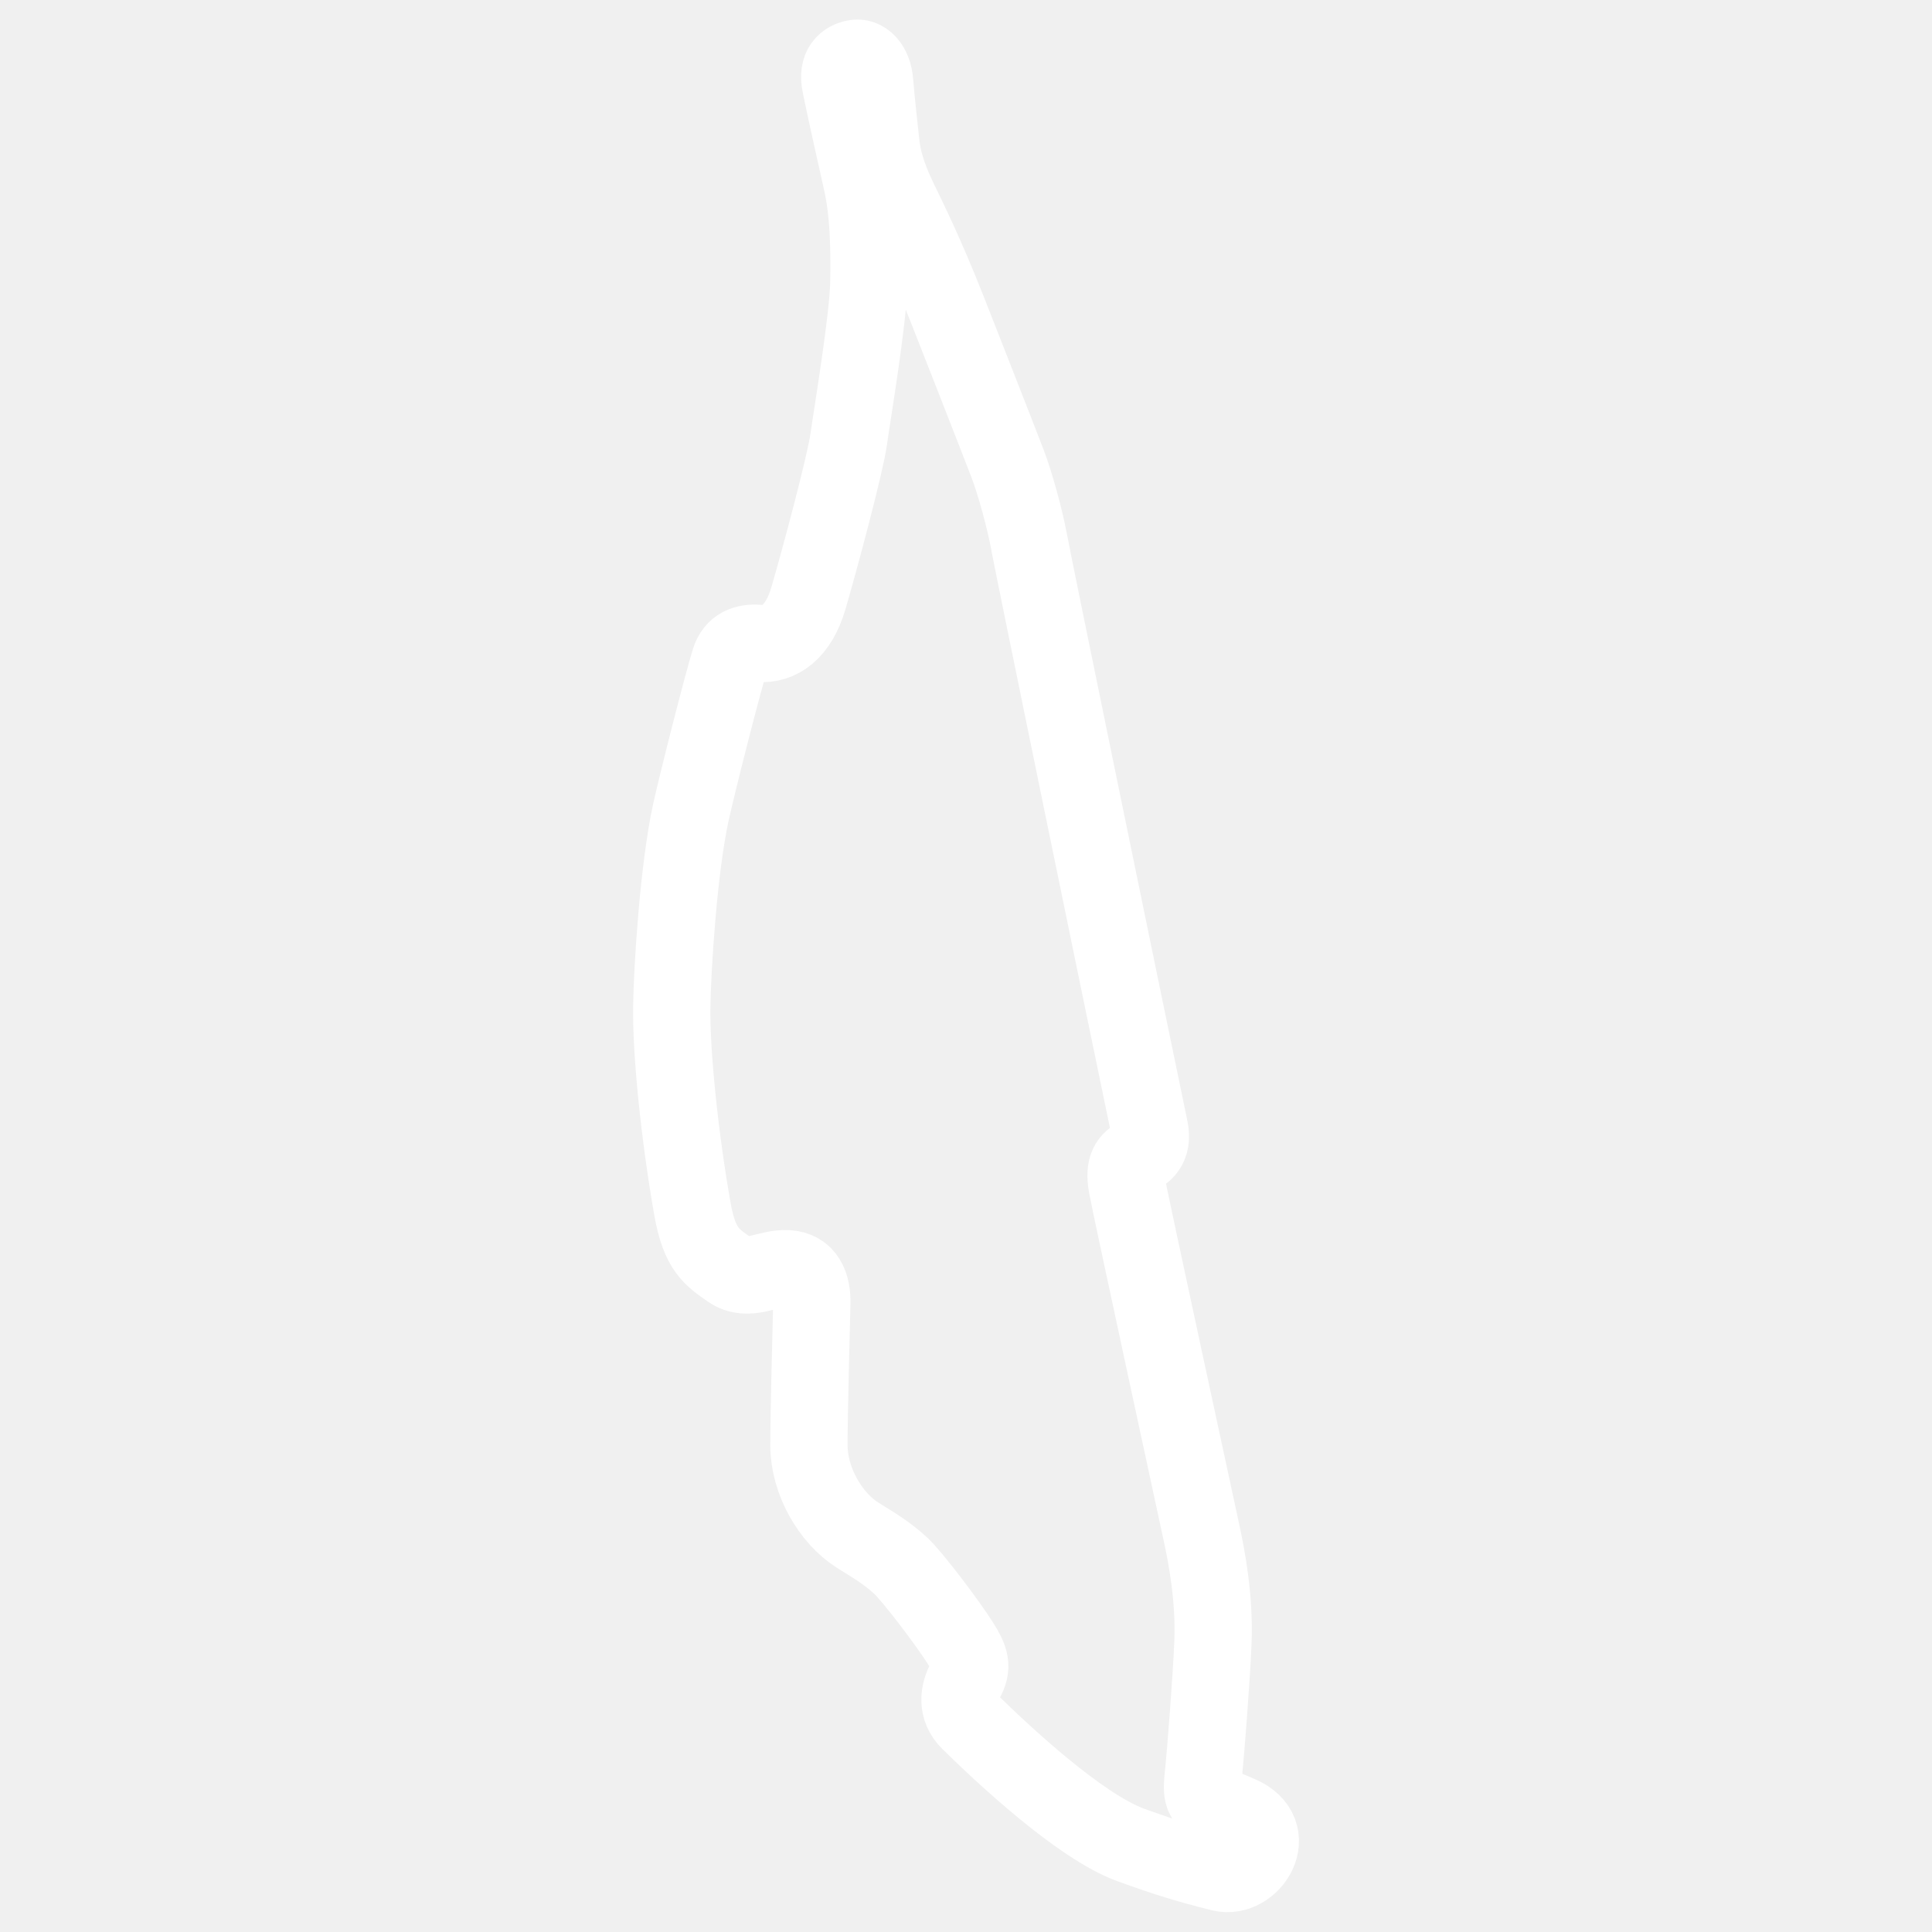
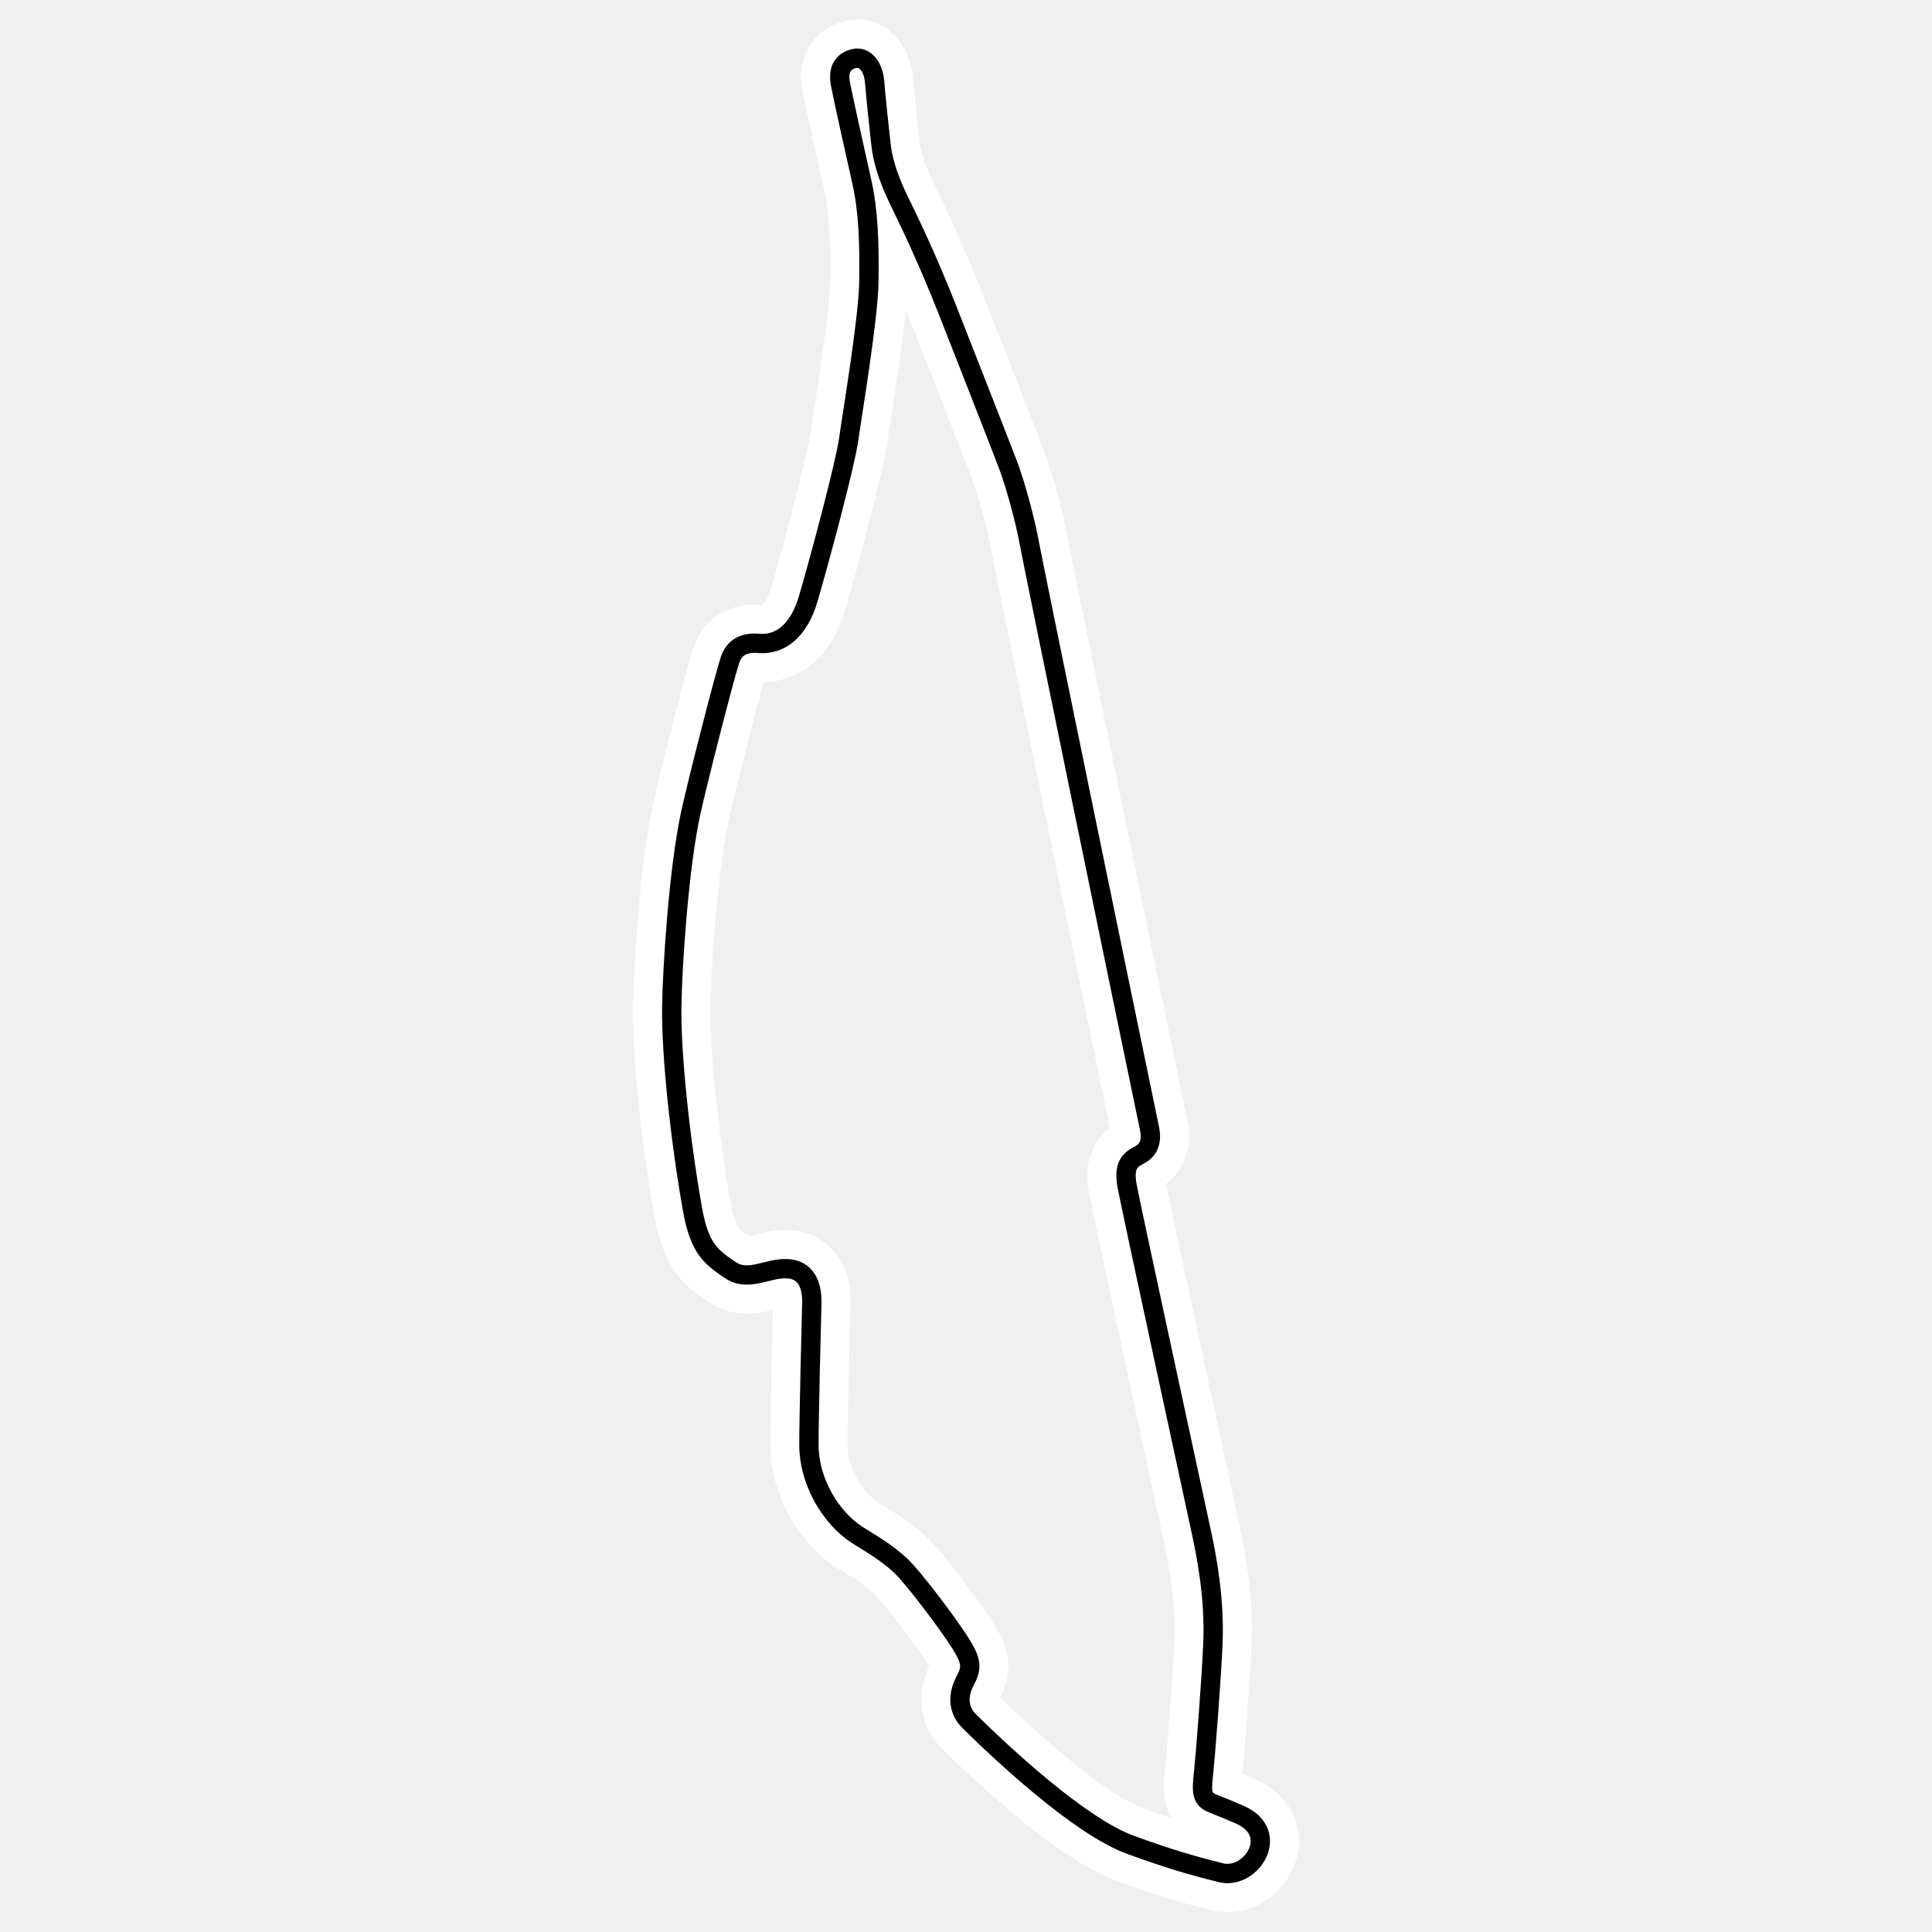
<svg xmlns="http://www.w3.org/2000/svg" width="500" height="500" xml:space="preserve">
  <path style="fill: none; stroke: #fff; stroke-width: 20; stroke-linejoin: round; stroke-dasharray: none; stroke-opacity: 1;" d="M223.071 47.18c-2.536-11.336-4.35-19.461-5.519-25.208-.965-4.748 1.315-6.378 3.73-6.861 2.237-.448 4.69 1.63 5.07 6.115.597 7.01 1.045 10.441 1.641 16.11.352 3.346 1.416 7.836 4.624 14.468 2.238 4.624 6.862 13.871 12.679 28.638 2.265 5.75 12.827 32.666 15.512 39.676 1.843 4.812 4.475 14.32 5.52 20.137 1.043 5.817 24.312 118.88 31.173 151.843 1.025 4.926-1.742 6.349-2.983 7.01-2.237 1.194-3.729 2.686-2.834 7.757s18.197 84.722 19.39 90.39c1.194 5.668 3.282 16.259 2.835 27.744-.355 9.096-1.936 29.235-2.387 33.411-.596 5.52-.596 7.16 2.387 8.353 2.983 1.193 4.039 1.614 6.861 2.834 11.038 4.773 2.983 17.004-4.773 15.065-8.494-2.123-13.458-3.632-23.269-7.16-13.275-4.772-33.56-23.865-41.764-31.92-3.538-3.473-2.834-7.606-1.044-10.888 1.79-3.281 1.26-5.254-1.343-9.397-3.281-5.22-12.411-17.275-15.512-20.136-3.878-3.58-7.56-5.592-11.187-7.906-7.01-4.475-12.53-14.02-12.53-23.268 0-7.017.597-31.622.746-36.544.15-4.923-1.496-8.826-6.264-9.1-5.22-.297-10.143 3.58-14.916.3-4.773-3.282-7.866-5.35-9.696-15.662-3.281-18.496-5.518-40.273-5.37-52.206.127-10.143 1.776-35.995 4.923-50.416 1.79-8.203 8.502-34.455 10.143-39.527 1.133-3.505 3.878-4.624 7.458-4.325 5.37.447 10.292-2.983 12.827-11.635 2.974-10.145 9.546-34.754 10.441-41.167.924-6.623 5.074-31.195 5.221-40.72.15-9.696-.1-18.247-1.79-25.805z" />
+   <path style="fill: none; stroke: #000; stroke-width: 5; stroke-linejoin: round; stroke-dasharray: none; stroke-opacity: 1;" d="M223.071 47.18c-2.536-11.336-4.35-19.461-5.519-25.208-.965-4.748 1.315-6.378 3.73-6.861 2.237-.448 4.69 1.63 5.07 6.115.597 7.01 1.045 10.441 1.641 16.11.352 3.346 1.416 7.836 4.624 14.468 2.238 4.624 6.862 13.871 12.679 28.638 2.265 5.75 12.827 32.666 15.512 39.676 1.843 4.812 4.475 14.32 5.52 20.137 1.043 5.817 24.312 118.88 31.173 151.843 1.025 4.926-1.742 6.349-2.983 7.01-2.237 1.194-3.729 2.686-2.834 7.757s18.197 84.722 19.39 90.39c1.194 5.668 3.282 16.259 2.835 27.744-.355 9.096-1.936 29.235-2.387 33.411-.596 5.52-.596 7.16 2.387 8.353 2.983 1.193 4.039 1.614 6.861 2.834 11.038 4.773 2.983 17.004-4.773 15.065-8.494-2.123-13.458-3.632-23.269-7.16-13.275-4.772-33.56-23.865-41.764-31.92-3.538-3.473-2.834-7.606-1.044-10.888 1.79-3.281 1.26-5.254-1.343-9.397-3.281-5.22-12.411-17.275-15.512-20.136-3.878-3.58-7.56-5.592-11.187-7.906-7.01-4.475-12.53-14.02-12.53-23.268 0-7.017.597-31.622.746-36.544.15-4.923-1.496-8.826-6.264-9.1-5.22-.297-10.143 3.58-14.916.3-4.773-3.282-7.866-5.35-9.696-15.662-3.281-18.496-5.518-40.273-5.37-52.206.127-10.143 1.776-35.995 4.923-50.416 1.79-8.203 8.502-34.455 10.143-39.527 1.133-3.505 3.878-4.624 7.458-4.325 5.37.447 10.292-2.983 12.827-11.635 2.974-10.145 9.546-34.754 10.441-41.167.924-6.623 5.074-31.195 5.221-40.72.15-9.696-.1-18.247-1.79-25.805z" />
</svg>
